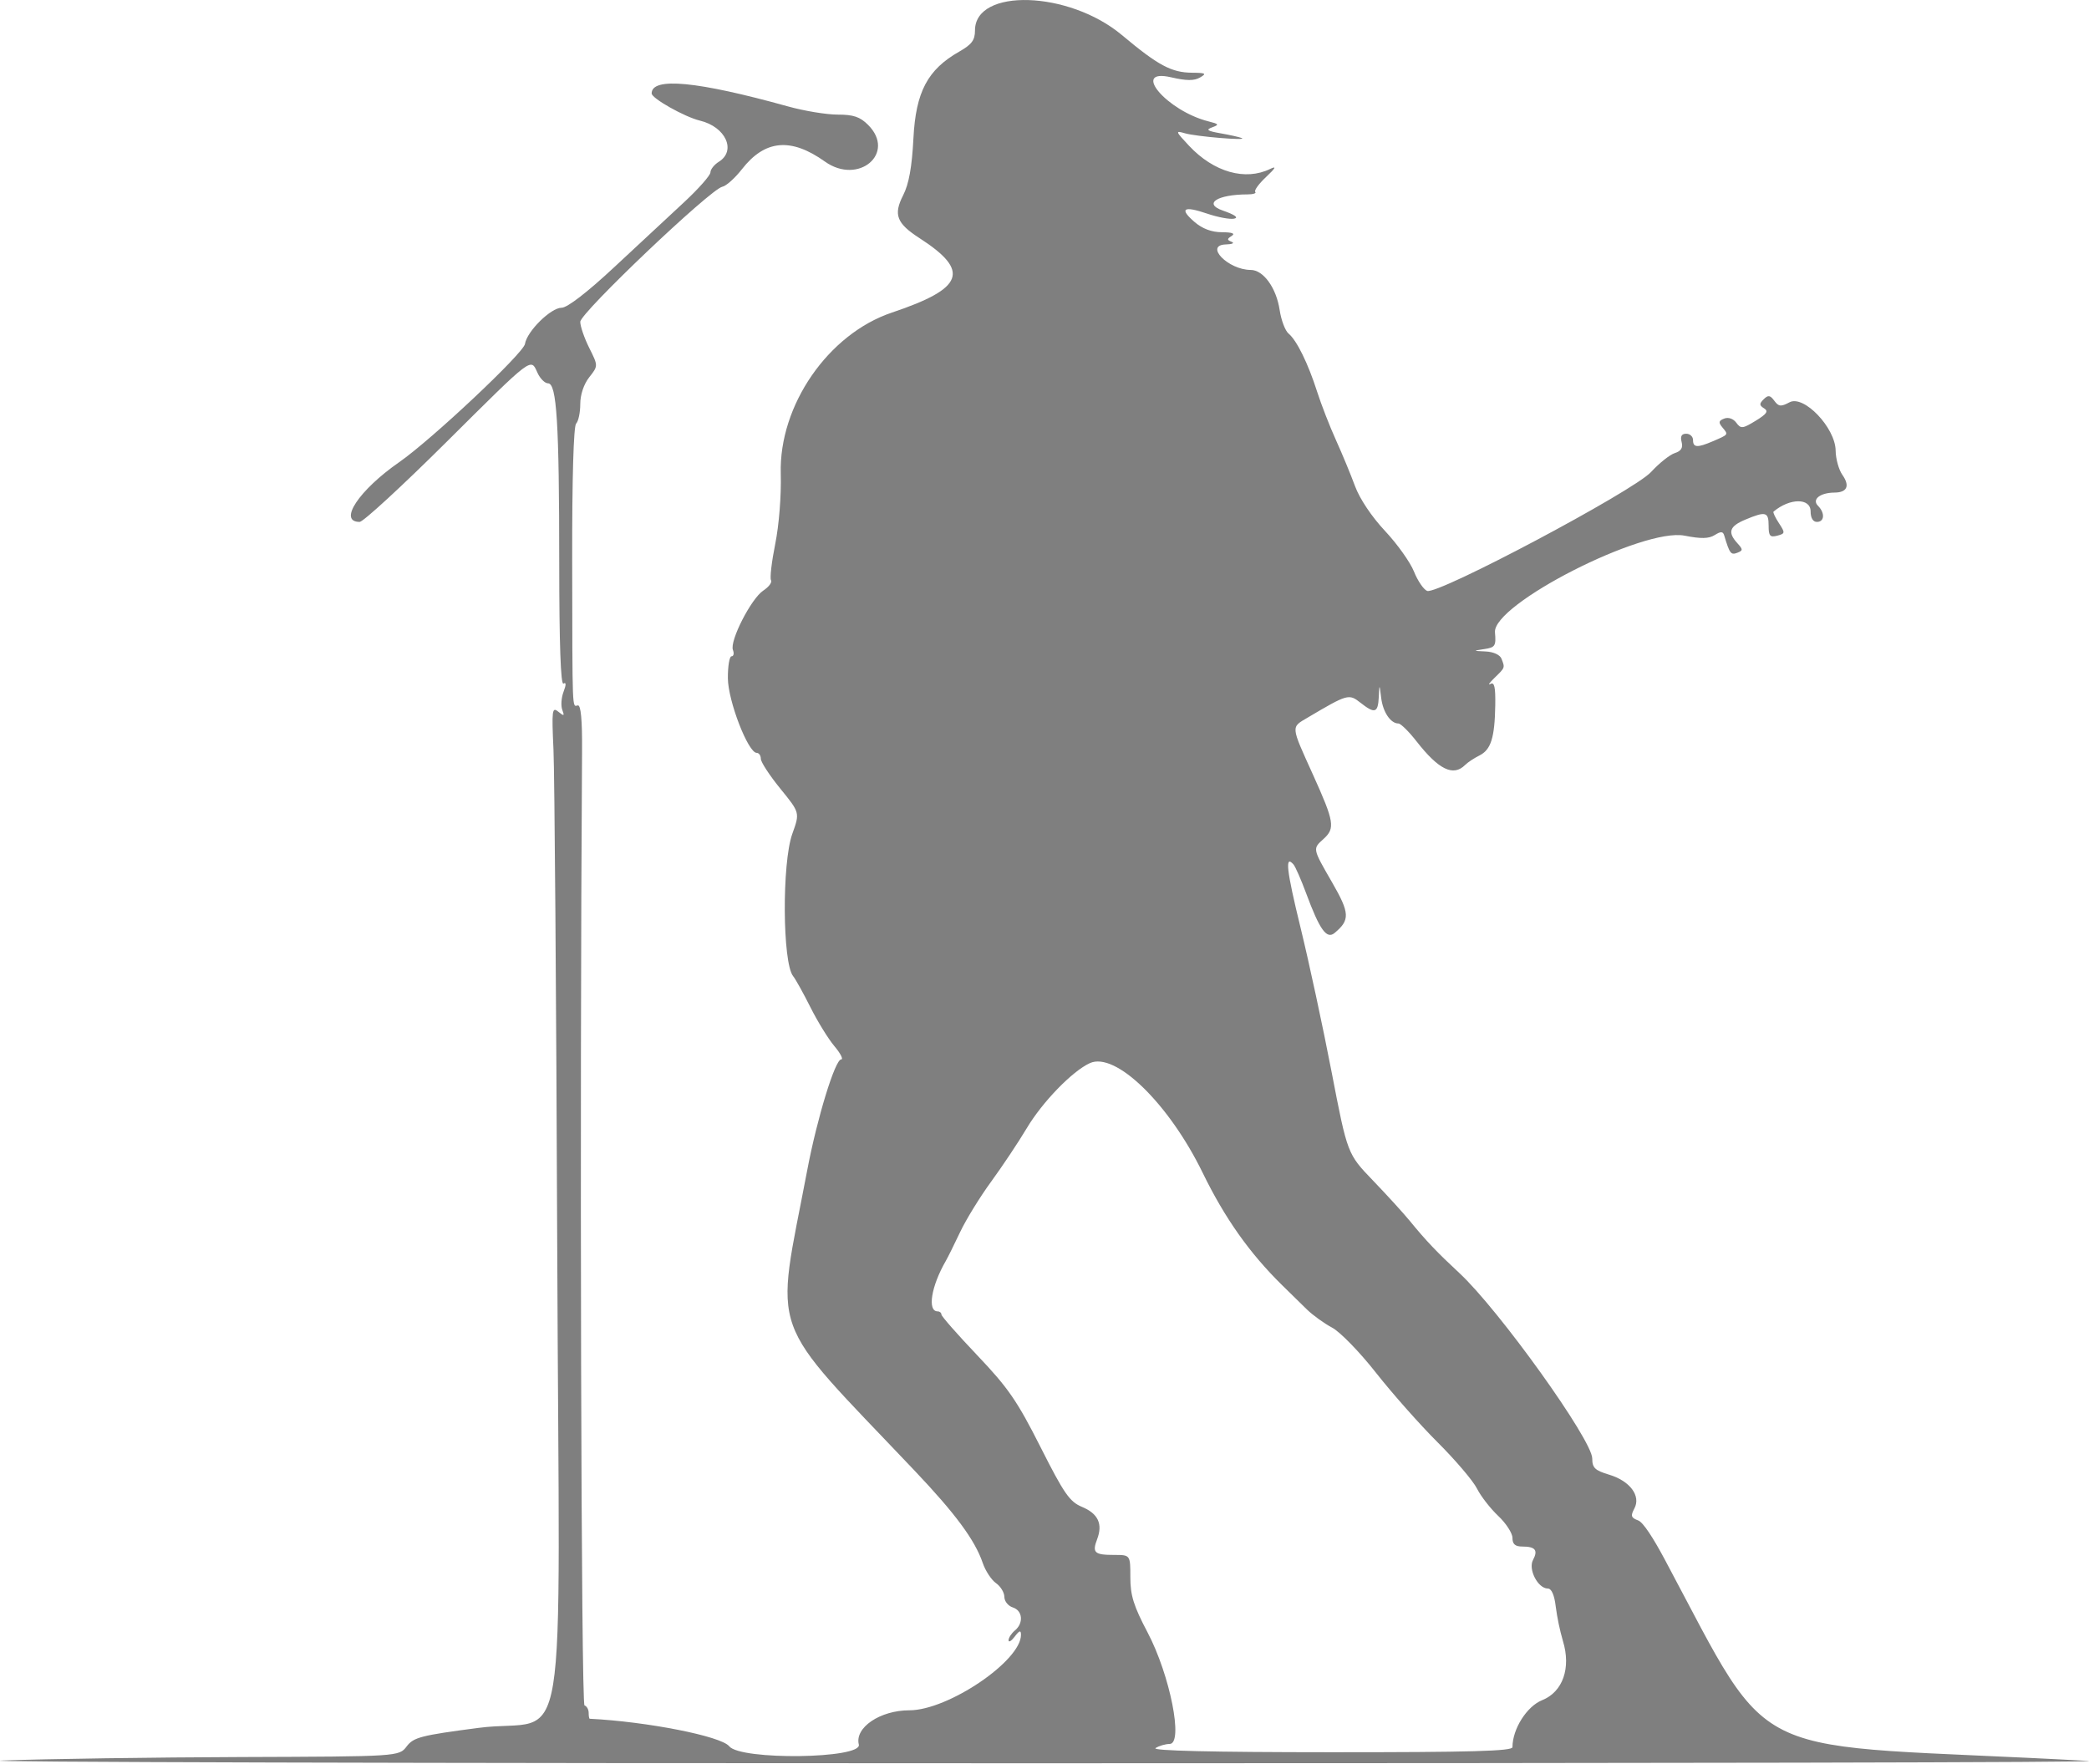
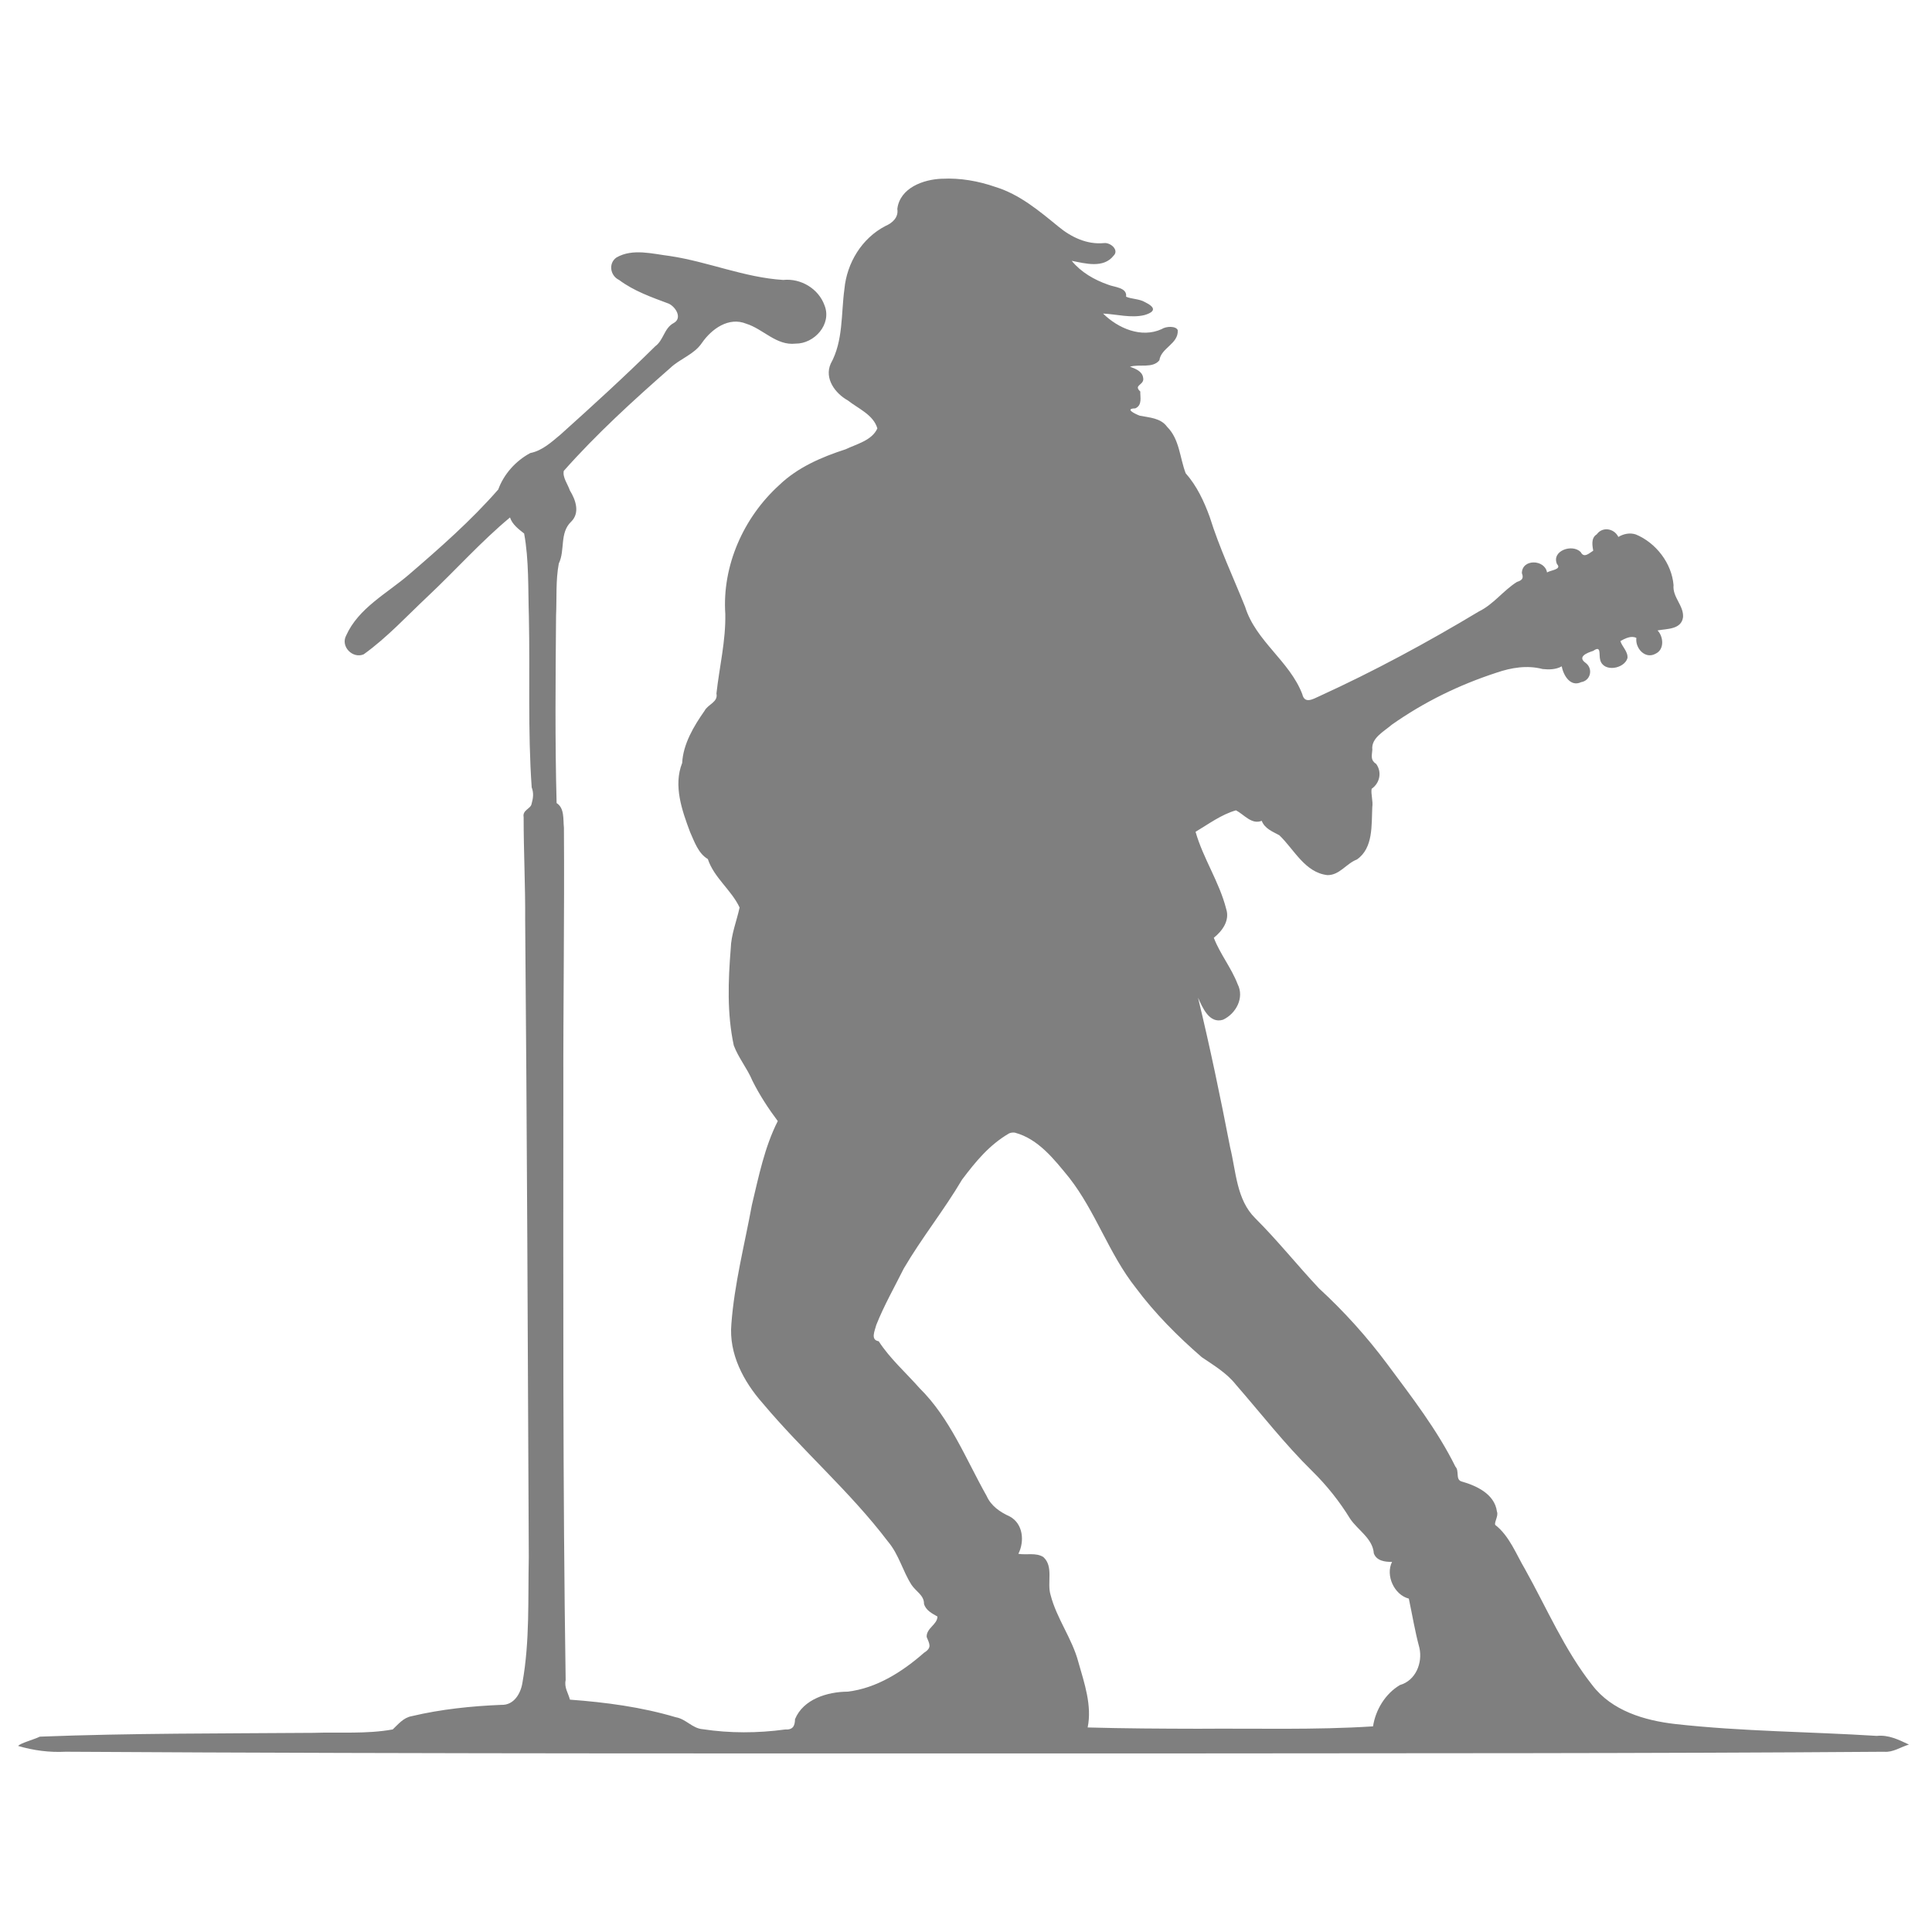
- <svg xmlns="http://www.w3.org/2000/svg" xml:space="preserve" width="497.483" height="419.903" viewBox="0 0 131.626 111.099">
-   <path d="M39.368 203.873c2.765-.1 9.512-.198 14.993-.217 9.966-.034 9.966-.034 10.451-.671.437-.573.89-.69 4.524-1.166 5.794-.758 5.093 3.533 4.961-30.344-.06-15.716-.167-29.803-.236-31.303-.115-2.487-.088-2.698.301-2.382.367.299.403.282.253-.118-.096-.256-.06-.769.082-1.14.17-.445.167-.618-.007-.51-.173.106-.265-2.506-.266-7.592-.002-8.826-.157-11.327-.703-11.327-.2 0-.5-.298-.666-.661-.436-.956-.243-1.103-5.745 4.365-2.782 2.765-5.24 5.027-5.462 5.027-1.374 0-.052-1.996 2.496-3.767 2.031-1.412 7.83-6.863 7.921-7.447.125-.795 1.628-2.28 2.307-2.28.357 0 1.605-.96 3.322-2.56l4.403-4.095c.91-.846 1.654-1.69 1.654-1.875s.238-.487.53-.668c1.118-.7.427-2.204-1.191-2.592-.963-.231-3.043-1.402-3.043-1.713q-.001-1.57 8.599.82c1.018.283 2.423.514 3.12.514.996-.001 1.41.139 1.919.648 1.786 1.787-.606 3.817-2.722 2.31-2.142-1.526-3.78-1.375-5.228.482-.436.56-.991 1.057-1.233 1.104-.745.145-8.953 7.949-8.953 8.512 0 .281.254 1.02.565 1.643.566 1.132.566 1.132 0 1.85-.344.437-.565 1.099-.565 1.689 0 .533-.117 1.087-.261 1.23-.16.161-.256 3.45-.248 8.586.015 9.801-.007 9.235.355 9.17.192-.034.28.905.267 2.86-.153 22.945-.057 60.076.154 60.148.144.048.262.257.262.463s.03.376.066.378c3.617.18 8.285 1.1 8.789 1.733.713.894 8.398.792 8.168-.109-.272-1.065 1.34-2.157 3.185-2.157 2.44 0 7.05-3.122 7.032-4.762-.003-.301-.098-.273-.393.117-.214.282-.389.386-.389.23 0-.155.179-.43.397-.612.564-.467.492-1.257-.132-1.455-.291-.092-.53-.391-.53-.664s-.237-.663-.528-.867c-.29-.203-.666-.775-.835-1.271-.49-1.439-1.716-3.1-4.299-5.822-9.403-9.916-8.791-8.2-6.755-18.945.617-3.255 1.753-6.959 2.134-6.959.152 0-.039-.375-.424-.833-.386-.458-1.065-1.56-1.51-2.448s-.937-1.773-1.093-1.967c-.674-.836-.71-7.137-.05-8.97.478-1.328.478-1.328-.754-2.84-.677-.831-1.231-1.679-1.231-1.884s-.117-.373-.26-.373c-.54 0-1.805-3.269-1.816-4.696-.006-.764.098-1.389.23-1.389.133 0 .173-.18.088-.4-.217-.565 1.152-3.241 1.912-3.74.35-.229.569-.523.488-.654-.08-.13.039-1.16.266-2.286.24-1.187.386-3.05.348-4.43-.118-4.298 2.99-8.8 7.007-10.148 4.543-1.525 4.947-2.617 1.736-4.689-1.445-.932-1.655-1.48-1.032-2.7.364-.714.553-1.765.648-3.59.151-2.928.891-4.328 2.886-5.462.79-.45.993-.72.993-1.335 0-2.691 5.917-2.506 9.254.289 2.289 1.917 3.125 2.366 4.425 2.376.863.007.934.05.501.3-.37.215-.856.212-1.825-.012-2.57-.593-.262 2.12 2.364 2.779.658.165.682.207.22.376-.411.15-.299.229.539.375.582.103 1.177.235 1.323.295.448.184-2.869-.092-3.572-.297-.621-.182-.605-.133.264.792 1.558 1.657 3.537 2.22 5.111 1.452.414-.201.34-.058-.26.507-.462.433-.77.858-.684.943s-.133.156-.484.156c-1.915.004-2.809.585-1.566 1.016.766.266 1.022.449.717.513-.26.055-1.024-.088-1.698-.317-1.496-.51-1.778-.32-.79.53.492.423 1.072.64 1.72.642q.978.004.616.233c-.304.193-.304.25 0 .372.199.079.034.153-.367.164-1.382.04.145 1.605 1.569 1.607.795.001 1.612 1.134 1.82 2.525.096.64.35 1.308.562 1.485.516.428 1.23 1.882 1.8 3.664.256.8.788 2.17 1.184 3.043s.937 2.183 1.205 2.91c.29.789 1.052 1.926 1.885 2.815.77.82 1.591 1.972 1.826 2.559s.609 1.137.83 1.222c.67.257 13.015-6.298 14.11-7.492.511-.556 1.183-1.092 1.495-1.191.4-.127.526-.332.43-.7-.094-.358-.003-.52.292-.52.235 0 .427.179.427.397 0 .48.271.497 1.245.079 1.005-.432.99-.412.615-.863-.272-.328-.252-.43.108-.569.26-.1.569.007.757.261.29.393.397.383 1.222-.122.7-.427.82-.604.532-.782-.307-.19-.312-.291-.027-.573.283-.28.405-.262.67.095.274.372.415.386.958.096.9-.482 2.89 1.603 2.906 3.047.006.513.196 1.198.422 1.522.49.698.306 1.115-.494 1.12-.91.006-1.44.431-1.04.832.45.451.413 1.016-.068 1.016-.247 0-.397-.25-.397-.661 0-.857-1.313-.85-2.337.013-.048.04.105.366.34.725.403.615.397.659-.111.792-.45.117-.538.014-.538-.629 0-.874-.18-.922-1.464-.385-1.005.42-1.133.792-.51 1.481.37.407.368.467-.01.612-.393.15-.473.044-.814-1.094-.079-.263-.21-.268-.601-.024-.37.231-.864.24-1.893.037-2.613-.516-12.103 4.32-11.95 6.091.074.854.012.952-.665 1.053-.74.111-.74.113.085.152.486.023.899.213.992.458.222.577.231.551-.434 1.198-.328.318-.447.494-.265.391.25-.14.324.192.305 1.35-.036 2.047-.272 2.796-1 3.158-.333.166-.739.435-.901.598-.745.744-1.666.295-3.06-1.491-.483-.618-.996-1.124-1.14-1.124-.494 0-.978-.719-1.087-1.616-.11-.898-.11-.898-.152-.038-.05.996-.251 1.056-1.16.34-.723-.568-.804-.545-3.312.938-1.075.636-1.09.471.329 3.607 1.342 2.968 1.407 3.37.661 4.045-.692.626-.7.582.545 2.742 1.115 1.933 1.135 2.366.149 3.184-.495.41-.937-.207-1.782-2.487-.323-.873-.685-1.698-.804-1.834-.553-.633-.443.351.446 3.986.53 2.164 1.41 6.255 1.957 9.093.995 5.16.995 5.16 2.603 6.833.885.92 1.93 2.067 2.323 2.547 1.021 1.25 1.708 1.972 3.123 3.286 2.492 2.312 8.373 10.52 8.373 11.684 0 .59.17.752 1.06 1.019 1.316.394 2.02 1.337 1.593 2.134-.247.463-.209.583.241.75.318.117.963 1.128 1.666 2.443 7.13 13.348 4.676 11.494 26.661 12.708 1.818.1-28.125.148-66.543.15-38.417.004-67.587-.076-64.822-.176zm95.118-.838c0-1.144.903-2.574 1.87-2.961 1.302-.521 1.831-2.026 1.31-3.728a15 15 0 0 1-.455-2.183c-.084-.714-.265-1.124-.497-1.124-.622 0-1.25-1.21-.933-1.8.33-.617.146-.846-.678-.846-.446 0-.617-.15-.617-.543 0-.298-.405-.923-.9-1.389-.494-.466-1.096-1.241-1.338-1.724s-1.356-1.792-2.477-2.91-2.87-3.093-3.887-4.387c-1.017-1.295-2.259-2.572-2.76-2.838-.5-.267-1.215-.781-1.587-1.144-.373-.363-1.074-1.05-1.56-1.528-2.059-2.023-3.619-4.23-5.01-7.085-2.128-4.366-5.499-7.644-7.108-6.911-1.107.505-2.987 2.443-3.978 4.103-.531.89-1.541 2.404-2.244 3.366s-1.582 2.391-1.953 3.175c-.371.785-.778 1.605-.905 1.823-.92 1.593-1.175 3.175-.51 3.175.128 0 .235.09.236.198.001.11 1.022 1.27 2.268 2.58 1.94 2.04 2.51 2.869 3.977 5.773 1.48 2.932 1.833 3.442 2.608 3.766 1.022.427 1.325 1.074.958 2.04-.323.85-.171.989 1.079.989 1.014 0 1.014 0 1.014 1.41 0 1.142.208 1.806 1.085 3.472 1.42 2.695 2.276 7.02 1.39 7.028-.27.002-.67.12-.888.26-.26.168 3.56.259 11.047.261 8.812.003 11.443-.07 11.443-.318" style="fill:#7f7f7f;fill-opacity:1" transform="translate(-39.187 -92.95)" />
+ <svg xmlns="http://www.w3.org/2000/svg" xml:space="preserve" width="520" height="520" viewBox="0 0 137.584 137.583" version="1.1" id="svg1">
+   <defs id="defs1" />
+   <path id="path1" style="fill:#7f7f7f;fill-opacity:1" d="m 67.077,12.727 c -1.321,0.046 -2.991,0.65 -3.176,2.15 0.098,0.593 -0.335,0.996 -0.841,1.214 -1.684,0.869 -2.752,2.629 -2.927,4.494 -0.243,1.782 -0.073,3.685 -0.975,5.313 -0.47,1.058 0.319,2.116 1.221,2.619 0.74,0.582 1.824,1.023 2.101,1.992 -0.386,0.858 -1.47,1.107 -2.26,1.485 -1.716,0.557 -3.418,1.286 -4.736,2.557 -2.534,2.301 -4.065,5.733 -3.833,9.175 0.037,1.912 -0.422,3.775 -0.631,5.662 0.135,0.611 -0.599,0.757 -0.847,1.23 -0.769,1.097 -1.526,2.369 -1.593,3.713 -0.641,1.609 -0.014,3.386 0.563,4.923 0.311,0.69 0.583,1.522 1.264,1.921 0.439,1.33 1.683,2.209 2.262,3.451 -0.209,0.969 -0.602,1.914 -0.631,2.927 -0.184,2.29 -0.27,4.637 0.217,6.895 0.33,0.885 0.96,1.634 1.326,2.512 0.505,1.013 1.138,1.984 1.807,2.875 -0.946,1.863 -1.358,3.951 -1.843,5.971 -0.518,2.821 -1.25,5.62 -1.462,8.486 -0.186,2.115 0.862,4.085 2.223,5.627 2.849,3.399 6.245,6.318 8.927,9.858 0.776,0.909 1.047,2.098 1.68,3.084 0.302,0.463 0.898,0.738 0.889,1.356 0.13,0.467 0.585,0.687 0.957,0.902 -0.004,0.571 -0.793,0.819 -0.768,1.451 0.192,0.495 0.406,0.756 -0.184,1.125 -1.533,1.348 -3.382,2.533 -5.448,2.773 -1.429,0.01 -3.15,0.527 -3.742,1.957 -0.012,0.488 -0.147,0.772 -0.713,0.738 -1.955,0.265 -3.935,0.272 -5.859,-0.021 -0.742,-0.055 -1.193,-0.73 -1.921,-0.852 -2.446,-0.729 -4.996,-1.065 -7.536,-1.253 -0.125,-0.476 -0.419,-0.86 -0.306,-1.395 -0.21,-13.941 -0.164,-27.885 -0.164,-41.827 -0.014,-6.291 0.084,-12.583 0.041,-18.873 -0.065,-0.588 0.054,-1.39 -0.521,-1.753 -0.119,-4.45 -0.076,-8.906 -0.039,-13.358 0.057,-1.254 -0.033,-2.496 0.196,-3.704 0.459,-0.944 0.044,-2.167 0.868,-2.967 0.659,-0.632 0.336,-1.56 -0.077,-2.228 -0.149,-0.443 -0.542,-0.952 -0.436,-1.401 2.333,-2.633 4.945,-5.013 7.587,-7.331 0.703,-0.668 1.686,-0.947 2.248,-1.779 0.689,-0.994 1.905,-1.88 3.158,-1.368 1.211,0.375 2.139,1.572 3.51,1.417 1.344,0.014 2.593,-1.383 2.068,-2.713 -0.424,-1.201 -1.691,-1.953 -2.949,-1.822 -2.758,-0.172 -5.343,-1.295 -8.064,-1.704 -1.241,-0.152 -2.651,-0.558 -3.805,0.104 -0.597,0.413 -0.449,1.302 0.182,1.6 1.06,0.793 2.316,1.232 3.537,1.688 0.5,0.232 1.002,1.043 0.336,1.391 -0.668,0.368 -0.697,1.206 -1.299,1.647 -2.162,2.139 -4.457,4.232 -6.745,6.287 -0.65,0.54 -1.302,1.148 -2.15,1.314 -1.032,0.552 -1.884,1.498 -2.281,2.594 -1.928,2.209 -4.18,4.185 -6.367,6.066 -1.565,1.343 -3.59,2.379 -4.469,4.343 -0.406,0.783 0.471,1.662 1.252,1.332 1.672,-1.199 3.082,-2.738 4.581,-4.145 1.964,-1.847 3.766,-3.878 5.839,-5.603 0.166,0.512 0.641,0.854 1.006,1.143 0.349,1.876 0.277,3.95 0.339,5.95 0.085,4.043 -0.084,8.097 0.2,12.131 0.156,0.406 0.106,0.765 -0.009,1.175 -0.055,0.348 -0.664,0.433 -0.565,0.943 -0.003,2.431 0.126,4.864 0.109,7.298 0.131,15.136 0.188,30.272 0.258,45.408 -0.064,2.989 0.076,5.969 -0.448,8.904 -0.117,0.788 -0.605,1.644 -1.51,1.607 -2.11,0.086 -4.29,0.309 -6.377,0.805 -0.584,0.1 -0.957,0.57 -1.354,0.945 -1.856,0.338 -3.77,0.181 -5.651,0.243 -6.492,0.05 -12.994,0.02 -19.478,0.271 -0.447,0.216 -1.418,0.47 -1.545,0.663 1.102,0.323 2.231,0.471 3.379,0.411 26.27,0.158 52.541,0.117 78.812,0.121 16.898,-0.02 33.796,0.008 50.693,-0.119 0.633,0.055 1.177,-0.341 1.764,-0.512 -0.728,-0.345 -1.455,-0.707 -2.286,-0.618 -4.798,-0.302 -9.589,-0.312 -14.362,-0.846 -2.191,-0.252 -4.507,-0.94 -5.903,-2.768 -1.977,-2.505 -3.235,-5.476 -4.783,-8.247 -0.643,-1.084 -1.113,-2.372 -2.129,-3.165 -0.076,-0.219 0.246,-0.634 0.123,-0.949 -0.166,-1.257 -1.469,-1.849 -2.551,-2.154 -0.406,-0.155 -0.118,-0.748 -0.403,-1.039 -1.3,-2.627 -3.113,-4.962 -4.855,-7.308 -1.449,-1.945 -3.075,-3.75 -4.86,-5.391 -1.543,-1.641 -2.946,-3.407 -4.544,-4.999 -1.34,-1.322 -1.364,-3.331 -1.788,-5.051 -0.691,-3.565 -1.429,-7.122 -2.285,-10.651 0.321,0.704 0.799,1.866 1.773,1.57 0.927,-0.426 1.545,-1.567 1.045,-2.541 -0.446,-1.157 -1.251,-2.145 -1.695,-3.297 0.608,-0.489 1.148,-1.226 0.884,-2.047 -0.486,-1.921 -1.644,-3.604 -2.183,-5.5 0.925,-0.55 1.84,-1.236 2.879,-1.529 0.569,0.293 1.118,1.04 1.832,0.746 0.216,0.564 0.791,0.775 1.255,1.029 1.053,1.007 1.82,2.655 3.421,2.838 0.865,0.016 1.348,-0.827 2.104,-1.113 1.176,-0.818 1.031,-2.456 1.093,-3.72 0.07,-0.43 -0.113,-0.948 -0.045,-1.314 0.581,-0.403 0.746,-1.179 0.328,-1.765 -0.418,-0.274 -0.317,-0.568 -0.279,-1.014 -0.098,-0.841 0.833,-1.3 1.379,-1.78 2.311,-1.628 4.796,-2.839 7.467,-3.711 1.054,-0.362 2.187,-0.547 3.283,-0.258 0.458,0.048 0.951,0.039 1.361,-0.193 0.112,0.642 0.62,1.492 1.379,1.127 0.68,-0.109 0.866,-0.953 0.333,-1.362 -0.634,-0.443 0.073,-0.721 0.528,-0.865 0.601,-0.429 0.389,0.271 0.499,0.649 0.237,0.897 1.717,0.632 1.939,-0.131 0.056,-0.469 -0.414,-0.854 -0.5,-1.219 0.328,-0.183 0.783,-0.411 1.135,-0.221 -0.094,0.732 0.627,1.538 1.365,1.125 0.641,-0.293 0.576,-1.206 0.145,-1.66 0.661,-0.126 1.692,-0.052 1.814,-0.943 0.058,-0.832 -0.763,-1.424 -0.676,-2.283 -0.129,-1.559 -1.252,-3.015 -2.687,-3.609 -0.422,-0.139 -0.871,-0.047 -1.244,0.178 -0.292,-0.609 -1.13,-0.757 -1.537,-0.186 -0.454,0.275 -0.291,0.888 -0.253,1.165 -0.311,0.197 -0.655,0.551 -0.891,0.097 -0.605,-0.61 -2.097,-0.087 -1.689,0.855 0.365,0.391 -0.44,0.428 -0.709,0.596 -0.158,-0.935 -1.783,-0.982 -1.791,0.051 0.153,0.387 -0.01,0.516 -0.354,0.627 -0.975,0.614 -1.66,1.591 -2.712,2.104 -3.673,2.208 -7.456,4.251 -11.355,6.032 -0.456,0.205 -1.052,0.576 -1.218,-0.149 -0.908,-2.363 -3.314,-3.773 -4.071,-6.219 -0.867,-2.155 -1.826,-4.183 -2.522,-6.402 -0.405,-1.114 -0.921,-2.217 -1.708,-3.103 -0.426,-1.103 -0.431,-2.418 -1.321,-3.307 -0.46,-0.636 -1.255,-0.657 -1.946,-0.794 -0.367,-0.135 -1.101,-0.508 -0.324,-0.523 0.519,-0.226 0.341,-0.818 0.357,-1.201 -0.531,-0.485 0.329,-0.443 0.201,-0.991 -0.066,-0.458 -0.555,-0.632 -0.935,-0.776 0.673,-0.202 1.615,0.14 2.094,-0.458 0.121,-0.889 1.372,-1.167 1.307,-2.145 -0.126,-0.31 -0.832,-0.285 -1.151,-0.071 -1.449,0.66 -3.106,-0.065 -4.166,-1.11 0.973,0.048 2,0.34 2.951,0.107 0.847,-0.253 0.754,-0.569 0.02,-0.928 -0.395,-0.231 -0.961,-0.209 -1.332,-0.379 0.088,-0.671 -0.854,-0.673 -1.287,-0.859 -0.977,-0.341 -1.926,-0.886 -2.586,-1.698 0.967,0.193 2.261,0.553 2.98,-0.361 0.42,-0.406 -0.223,-0.961 -0.686,-0.9 -1.211,0.116 -2.334,-0.423 -3.245,-1.178 -1.369,-1.118 -2.756,-2.29 -4.478,-2.819 -1.218,-0.424 -2.518,-0.654 -3.81,-0.585 z m 5.193,67.932 c 1.677,0.444 2.816,1.918 3.868,3.206 1.896,2.422 2.833,5.43 4.746,7.843 1.359,1.826 2.982,3.452 4.697,4.94 0.859,0.586 1.764,1.118 2.422,1.946 1.805,2.072 3.49,4.251 5.457,6.18 1.03,1.015 1.932,2.147 2.685,3.377 0.555,0.826 1.608,1.398 1.69,2.469 0.19,0.533 0.806,0.618 1.297,0.605 -0.482,0.965 0.154,2.351 1.195,2.617 0.248,1.166 0.44,2.351 0.754,3.506 0.238,1.076 -0.266,2.328 -1.387,2.648 -1.04,0.617 -1.734,1.76 -1.916,2.943 -4.141,0.266 -8.298,0.136 -12.445,0.17 -2.626,-0.006 -5.252,-0.017 -7.877,-0.092 0.32,-1.56 -0.233,-3.15 -0.658,-4.642 -0.444,-1.69 -1.554,-3.114 -1.985,-4.802 -0.265,-0.869 0.235,-2.012 -0.512,-2.691 -0.53,-0.335 -1.193,-0.128 -1.779,-0.23 0.448,-0.892 0.343,-2.137 -0.607,-2.656 -0.691,-0.315 -1.333,-0.742 -1.655,-1.467 -1.479,-2.623 -2.596,-5.522 -4.777,-7.677 -0.974,-1.102 -2.116,-2.112 -2.908,-3.338 -0.609,-0.098 -0.27,-0.753 -0.173,-1.158 0.548,-1.383 1.293,-2.685 1.956,-4.018 1.276,-2.181 2.869,-4.155 4.152,-6.332 0.975,-1.293 1.936,-2.47 3.352,-3.295 0.128,-0.056 0.27,-0.071 0.408,-0.053 z" />
</svg>
